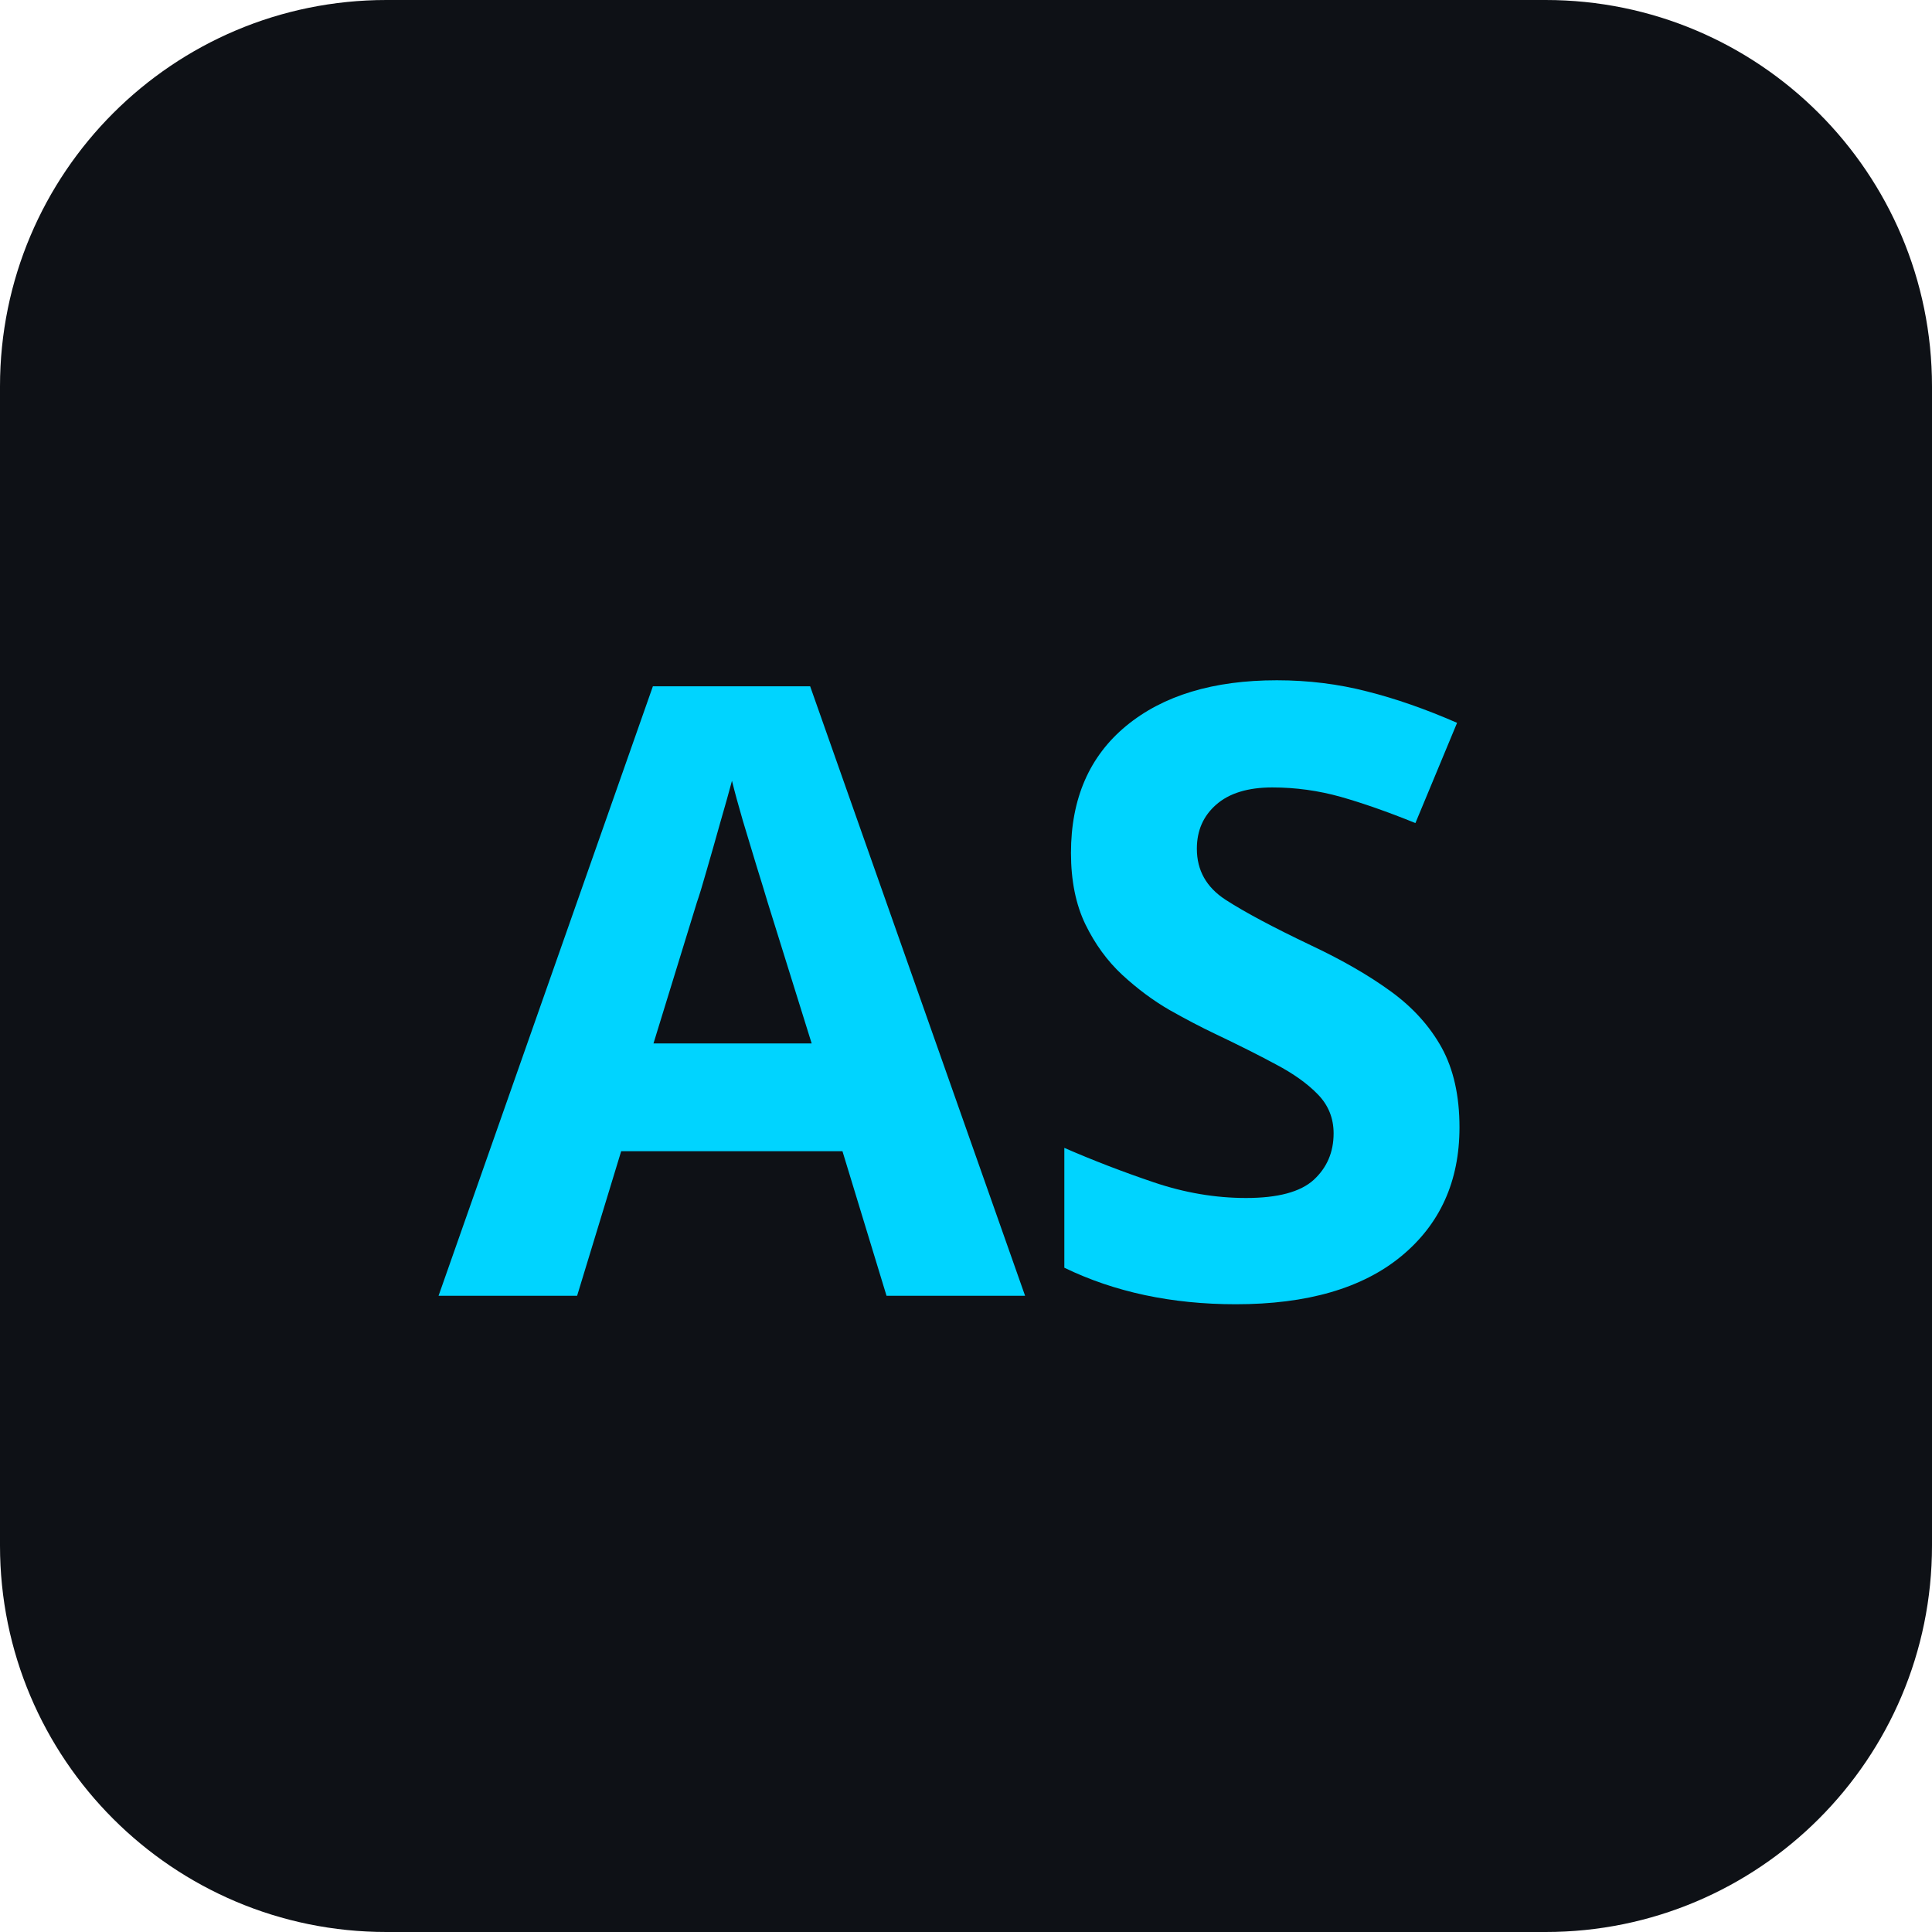
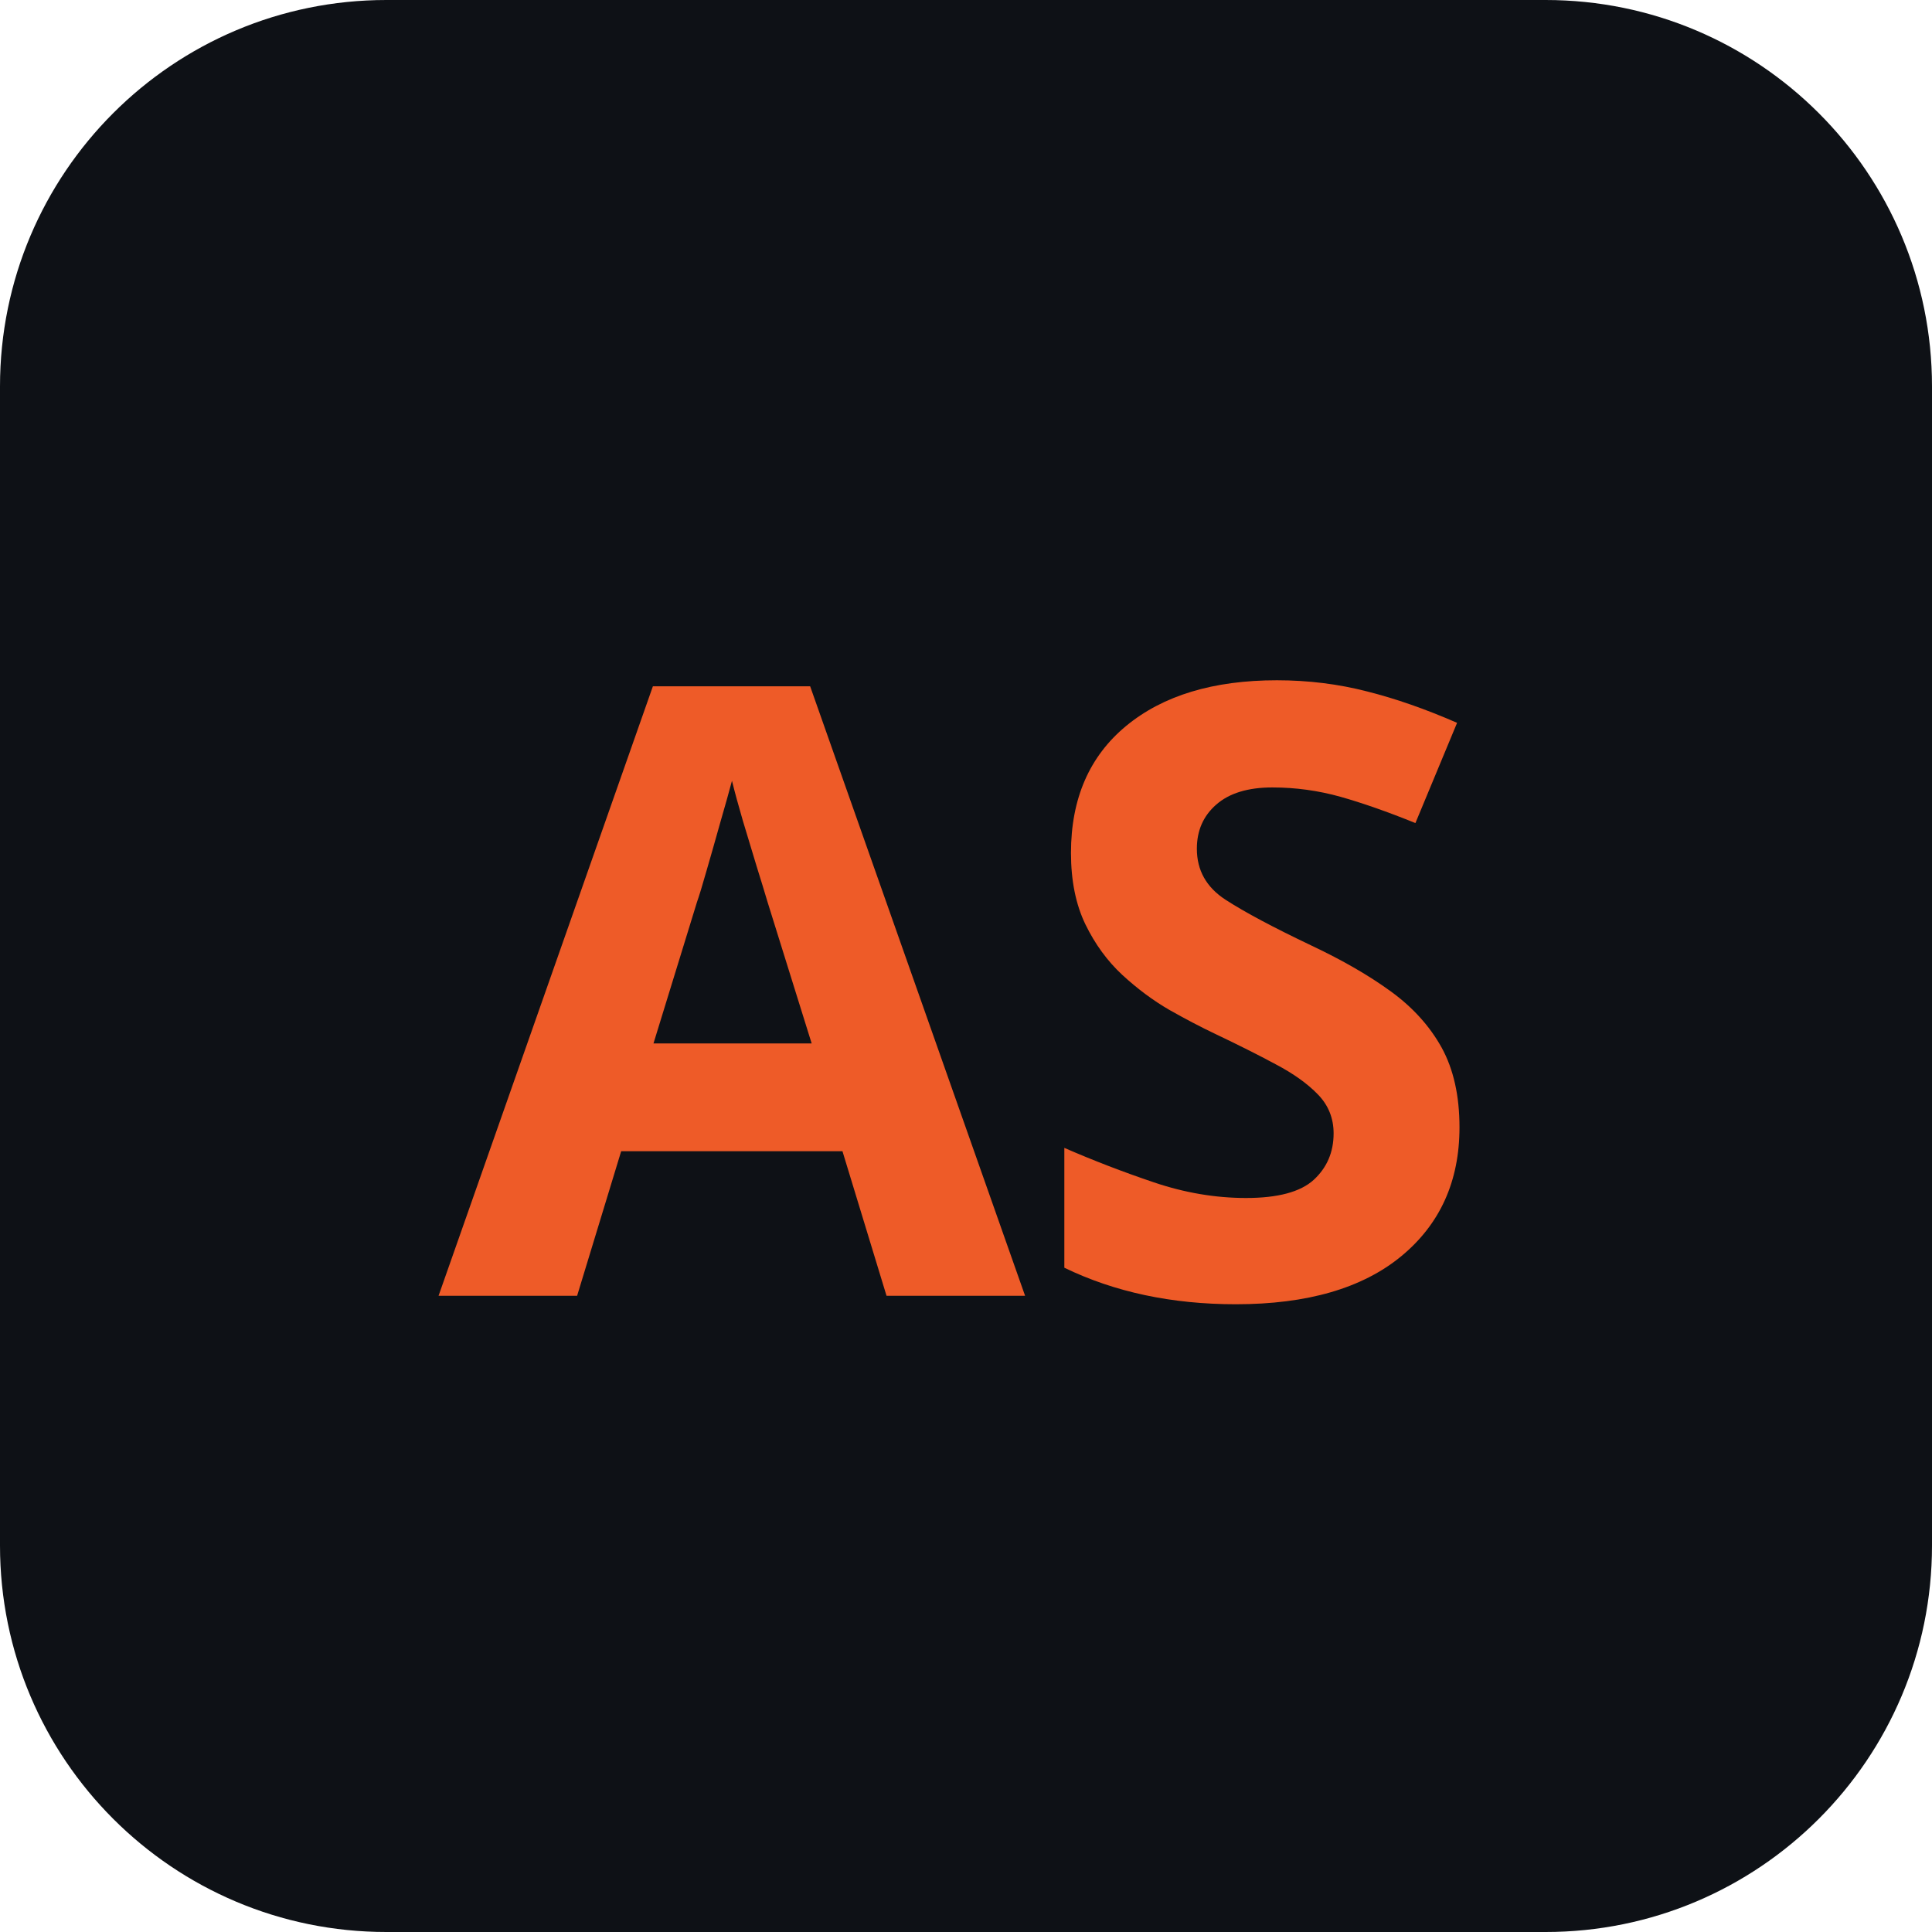
<svg xmlns="http://www.w3.org/2000/svg" viewBox="0 0 100 100">
  <rect width="100" height="100" rx="20" fill="#0E1116" />
-   <text x="50" y="50" dominant-baseline="central" text-anchor="middle" fill="#00D4FF" font-family="system-ui, sans-serif" font-weight="700" font-size="44">AS</text>
+   <text x="50" y="50" dominant-baseline="central" text-anchor="middle" fill="#EE5B28" font-family="system-ui, sans-serif" font-weight="700" font-size="44">AS</text>
</svg>
